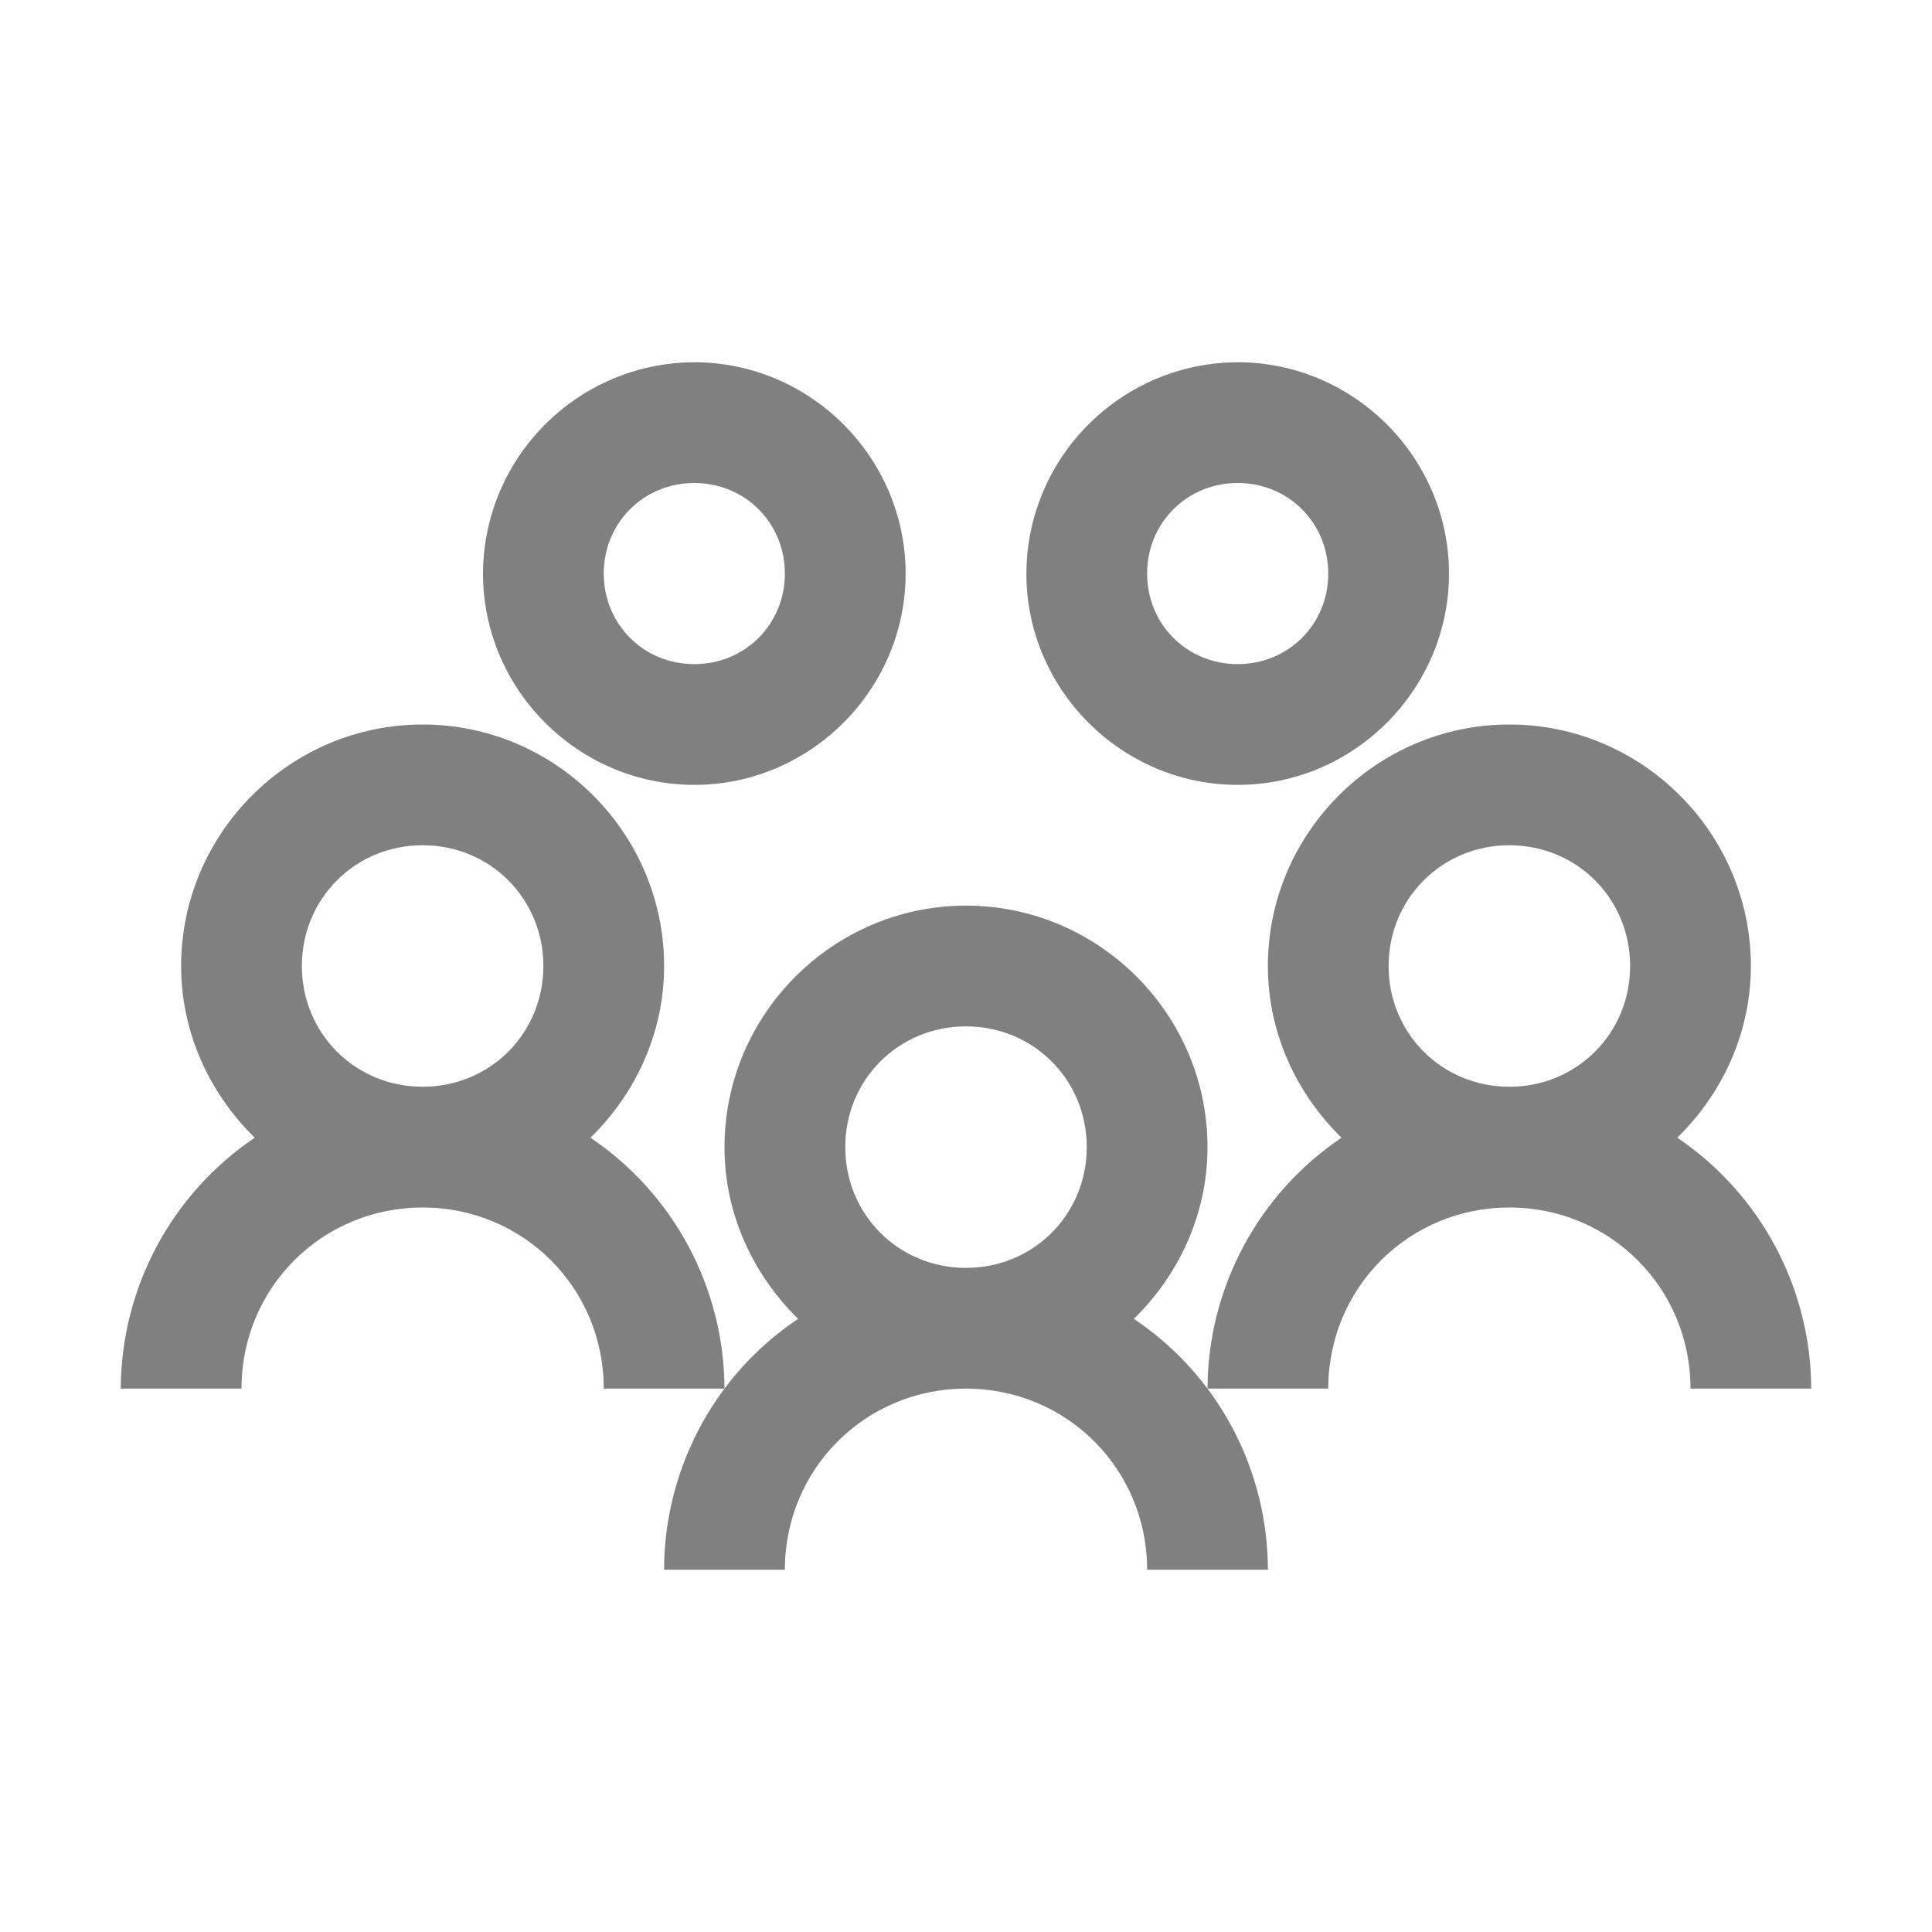
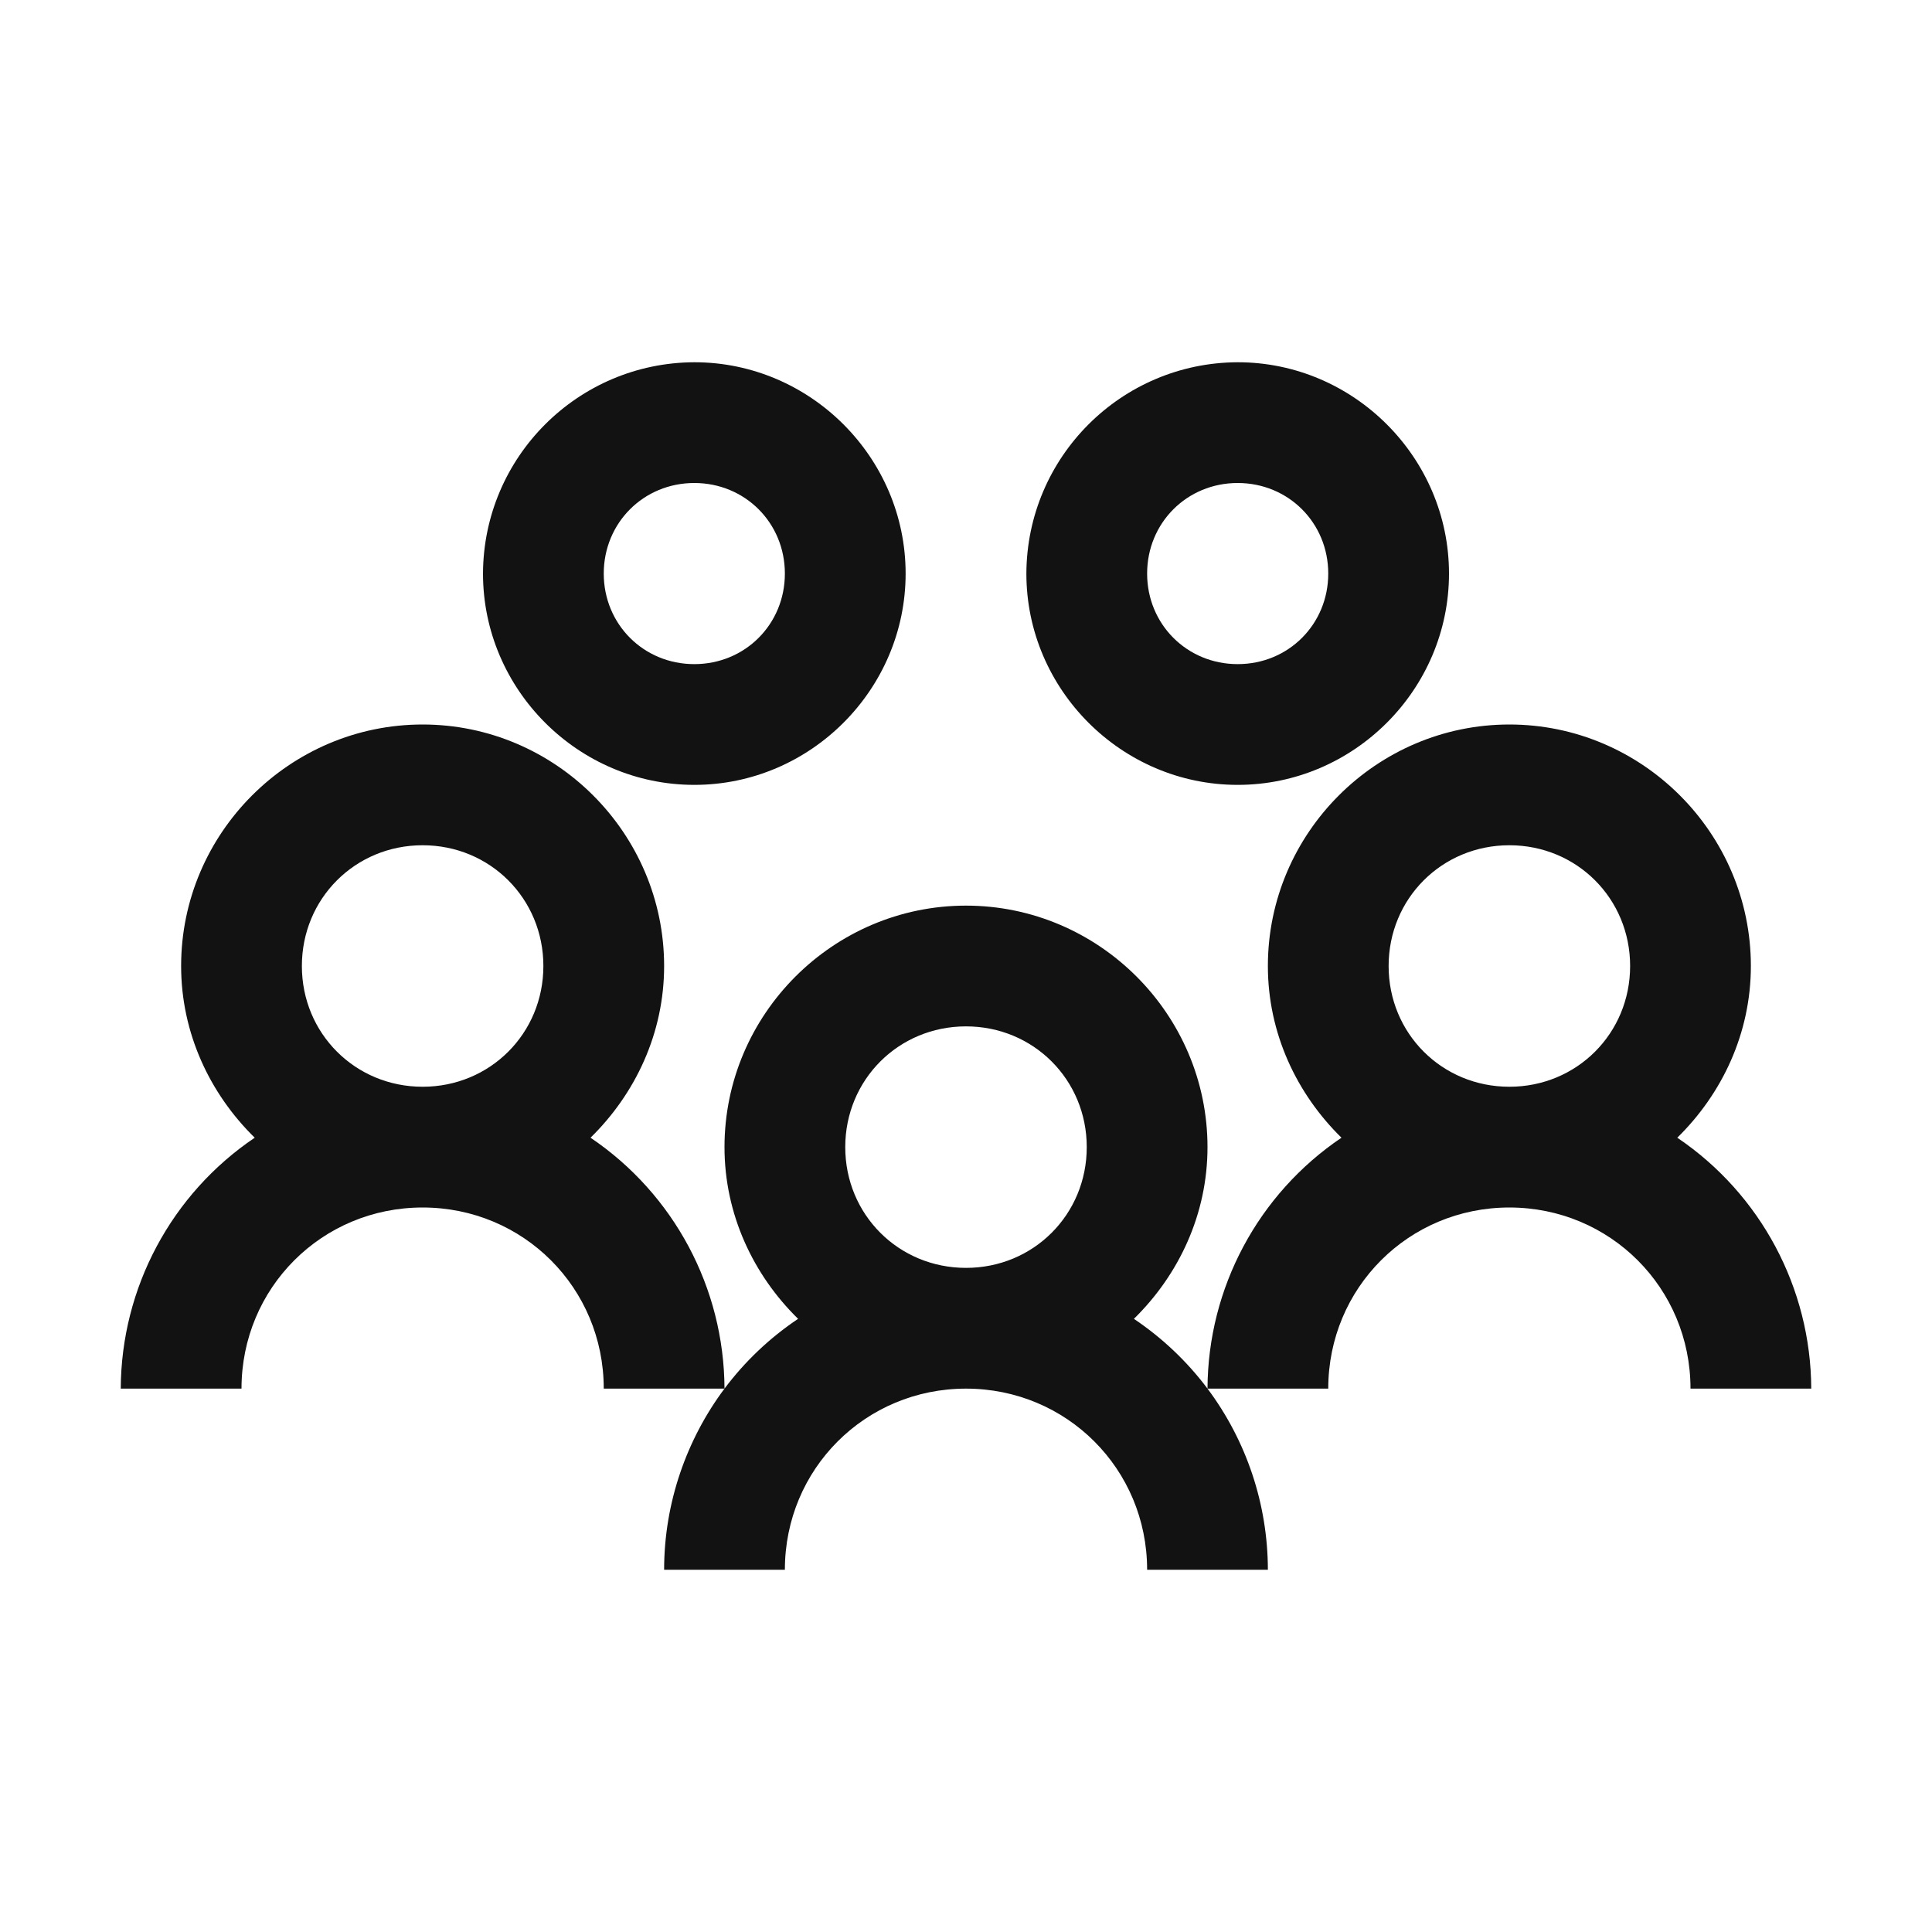
<svg xmlns="http://www.w3.org/2000/svg" width="32" height="32" viewBox="0 0 32 32" version="1.1" id="svg1">
  <defs id="defs1" />
-   <path fill="currentColor" d="M11.5 6A3.514 3.514 0 0 0 8 9.5c0 1.922 1.578 3.5 3.5 3.5S15 11.422 15 9.5S13.422 6 11.5 6m9 0A3.514 3.514 0 0 0 17 9.5c0 1.922 1.578 3.5 3.5 3.5S24 11.422 24 9.5S22.422 6 20.5 6m-9 2c.84 0 1.5.66 1.5 1.5s-.66 1.5-1.5 1.5s-1.5-.66-1.5-1.5s.66-1.5 1.5-1.5m9 0c.84 0 1.5.66 1.5 1.5s-.66 1.5-1.5 1.5s-1.5-.66-1.5-1.5s.66-1.5 1.5-1.5M7 12c-2.2 0-4 1.8-4 4c0 1.113.477 2.117 1.219 2.844A5.04 5.04 0 0 0 2 23h2c0-1.668 1.332-3 3-3s3 1.332 3 3h2a5.04 5.04 0 0 0-2.219-4.156C10.523 18.117 11 17.114 11 16c0-2.2-1.8-4-4-4m5 11c-.625.836-1 1.887-1 3h2c0-1.668 1.332-3 3-3s3 1.332 3 3h2a5.02 5.02 0 0 0-1-3c-.34-.453-.75-.84-1.219-1.156C19.523 21.117 20 20.114 20 19c0-2.2-1.8-4-4-4s-4 1.8-4 4c0 1.113.477 2.117 1.219 2.844A5 5 0 0 0 12 23m8 0h2c0-1.668 1.332-3 3-3s3 1.332 3 3h2a5.04 5.04 0 0 0-2.219-4.156C28.523 18.117 29 17.114 29 16c0-2.2-1.8-4-4-4s-4 1.8-4 4c0 1.113.477 2.117 1.219 2.844A5.04 5.04 0 0 0 20 23M7 14c1.117 0 2 .883 2 2s-.883 2-2 2s-2-.883-2-2s.883-2 2-2m18 0c1.117 0 2 .883 2 2s-.883 2-2 2s-2-.883-2-2s.883-2 2-2m-9 3c1.117 0 2 .883 2 2s-.883 2-2 2s-2-.883-2-2s.883-2 2-2" id="path1" style="fill:#808080;fill-opacity:1" />
+   <path fill="currentColor" d="M11.5 6A3.514 3.514 0 0 0 8 9.5c0 1.922 1.578 3.5 3.5 3.5S15 11.422 15 9.5S13.422 6 11.5 6m9 0A3.514 3.514 0 0 0 17 9.5c0 1.922 1.578 3.5 3.5 3.5S24 11.422 24 9.5S22.422 6 20.5 6m-9 2c.84 0 1.5.66 1.5 1.5s-.66 1.5-1.5 1.5s-1.5-.66-1.5-1.5s.66-1.5 1.5-1.5m9 0c.84 0 1.5.66 1.5 1.5s-.66 1.5-1.5 1.5s-1.5-.66-1.5-1.5s.66-1.5 1.5-1.5M7 12c-2.2 0-4 1.8-4 4c0 1.113.477 2.117 1.219 2.844A5.04 5.04 0 0 0 2 23h2c0-1.668 1.332-3 3-3s3 1.332 3 3h2a5.04 5.04 0 0 0-2.219-4.156C10.523 18.117 11 17.114 11 16c0-2.2-1.8-4-4-4m5 11c-.625.836-1 1.887-1 3h2c0-1.668 1.332-3 3-3s3 1.332 3 3h2a5.02 5.02 0 0 0-1-3c-.34-.453-.75-.84-1.219-1.156C19.523 21.117 20 20.114 20 19c0-2.2-1.8-4-4-4s-4 1.8-4 4c0 1.113.477 2.117 1.219 2.844A5 5 0 0 0 12 23m8 0h2c0-1.668 1.332-3 3-3s3 1.332 3 3h2a5.04 5.04 0 0 0-2.219-4.156C28.523 18.117 29 17.114 29 16c0-2.2-1.8-4-4-4s-4 1.8-4 4c0 1.113.477 2.117 1.219 2.844A5.04 5.04 0 0 0 20 23M7 14c1.117 0 2 .883 2 2s-.883 2-2 2s-2-.883-2-2s.883-2 2-2m18 0c1.117 0 2 .883 2 2s-.883 2-2 2s-2-.883-2-2s.883-2 2-2m-9 3c1.117 0 2 .883 2 2s-.883 2-2 2s-2-.883-2-2s.883-2 2-2" id="path1" style="fill:#121212;fill-opacity:1" />
</svg>
